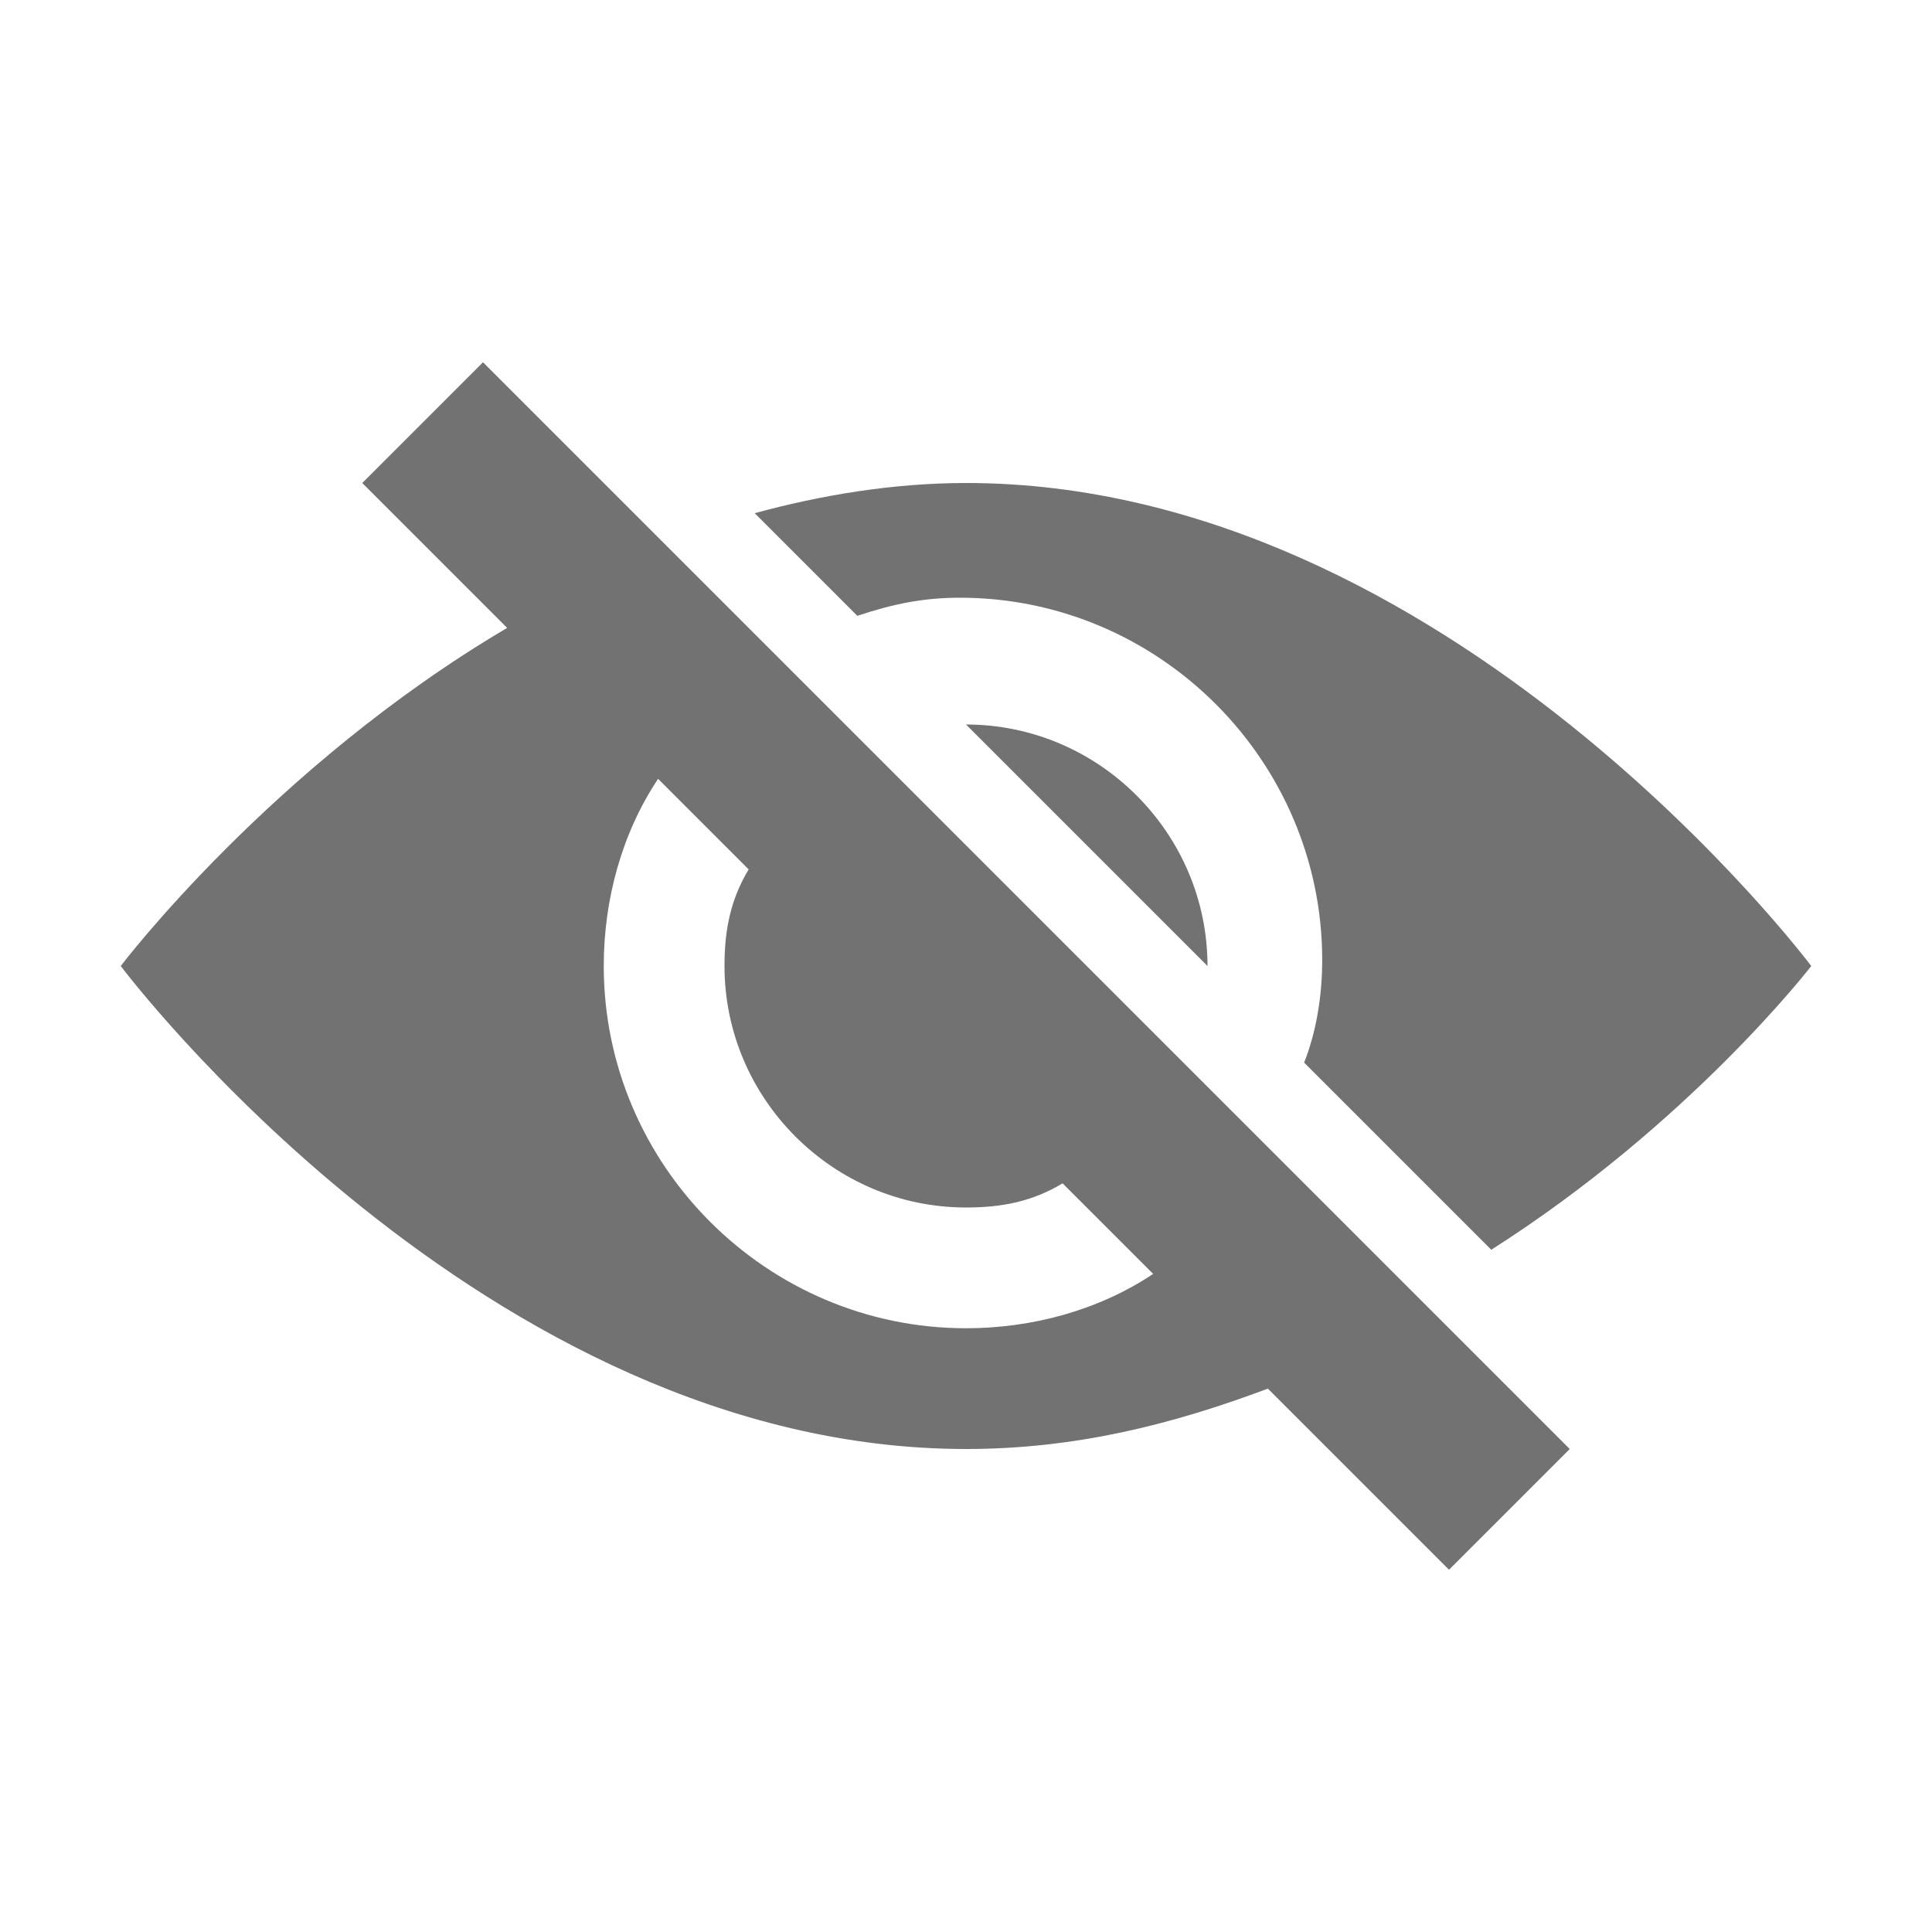
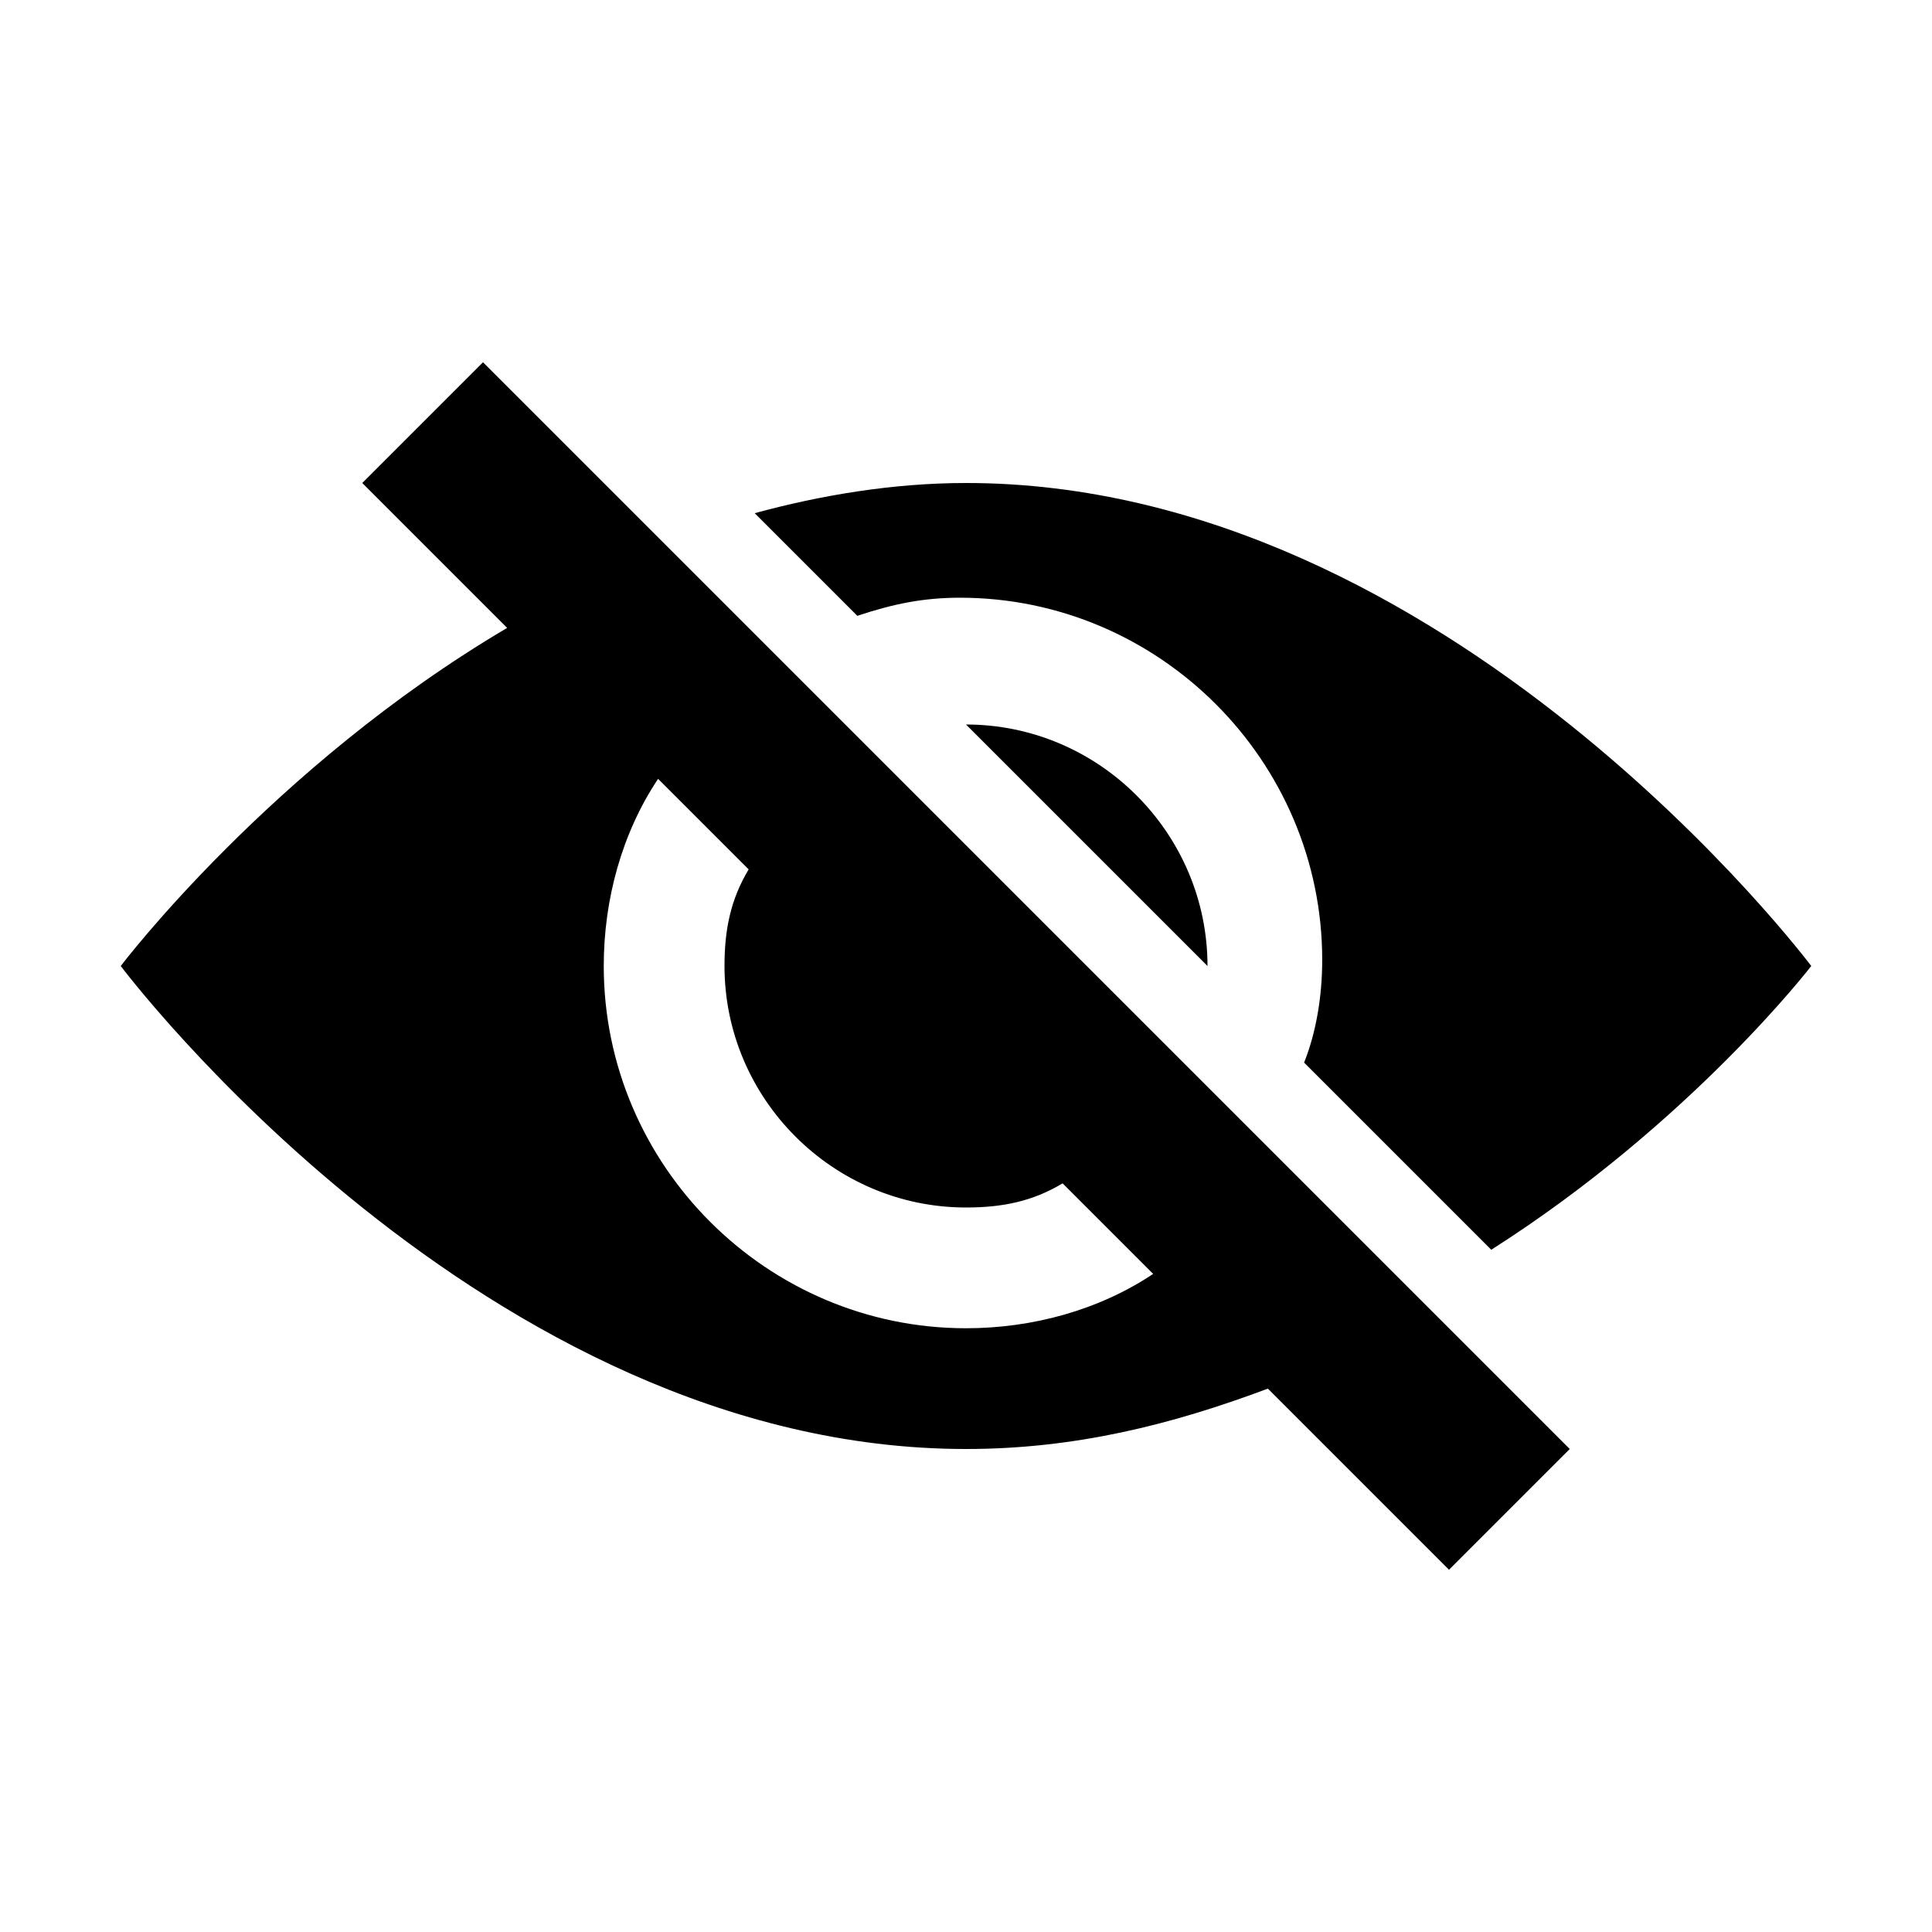
<svg xmlns="http://www.w3.org/2000/svg" viewBox="-2 -6 32 32">
  <g id="Layer_1" transform="translate(-2, -6)" style="enable-background:new 0 0 32 32">
    <g id="VisibilityOff">
-       <path d="M6, 8L8.4, 10.4C4.5, 12.7 2, 16 2, 16C2, 16 8, 24 16, 24C17.8, 24 19.4, 23.6 21, 23L24, 26L26, 24L8, 6L6, 8zM10.9, 12.9L12.4, 14.4C12.1, 14.9 12, 15.4 12, 16C12, 18.2 13.8, 20 16, 20C16.6, 20 17.1, 19.9 17.6, 19.6L19.1, 21.1C18.2, 21.7 17.1, 22 16, 22C12.7, 22 10, 19.3 10, 16C10, 14.9 10.3, 13.8 10.9, 12.9z" fill="#727272" class="Black" />
+       <path d="M6, 8L8.4, 10.4C4.5, 12.7 2, 16 2, 16C2, 16 8, 24 16, 24C17.8, 24 19.4, 23.6 21, 23L24, 26L26, 24L8, 6L6, 8zM10.9, 12.9L12.4, 14.4C12.1, 14.9 12, 15.4 12, 16C12, 18.2 13.8, 20 16, 20C16.6, 20 17.1, 19.9 17.6, 19.6L19.1, 21.1C18.2, 21.7 17.1, 22 16, 22C12.7, 22 10, 19.3 10, 16C10, 14.9 10.3, 13.8 10.9, 12.9z" fill="#000000" class="Black" />
    </g>
  </g>
  <g id="Layer_1" transform="translate(-2, -6)" style="enable-background:new 0 0 32 32">
    <g id="VisibilityOff">
-       <path d="M16, 12L20, 16C20, 13.8 18.2, 12 16, 12z" fill="#727272" class="Black" />
+       <path d="M16, 12L20, 16C20, 13.8 18.2, 12 16, 12z" fill="#000000" class="Black" />
    </g>
  </g>
  <g id="Layer_1" transform="translate(-2, -6)" style="enable-background:new 0 0 32 32">
    <g id="VisibilityOff">
-       <path d="M16, 8C14.8, 8 13.6, 8.2 12.5, 8.5L14.2, 10.2C14.8, 10 15.3, 9.9 15.9, 9.9C19.2, 9.9 21.9, 12.6 21.9, 15.9C21.9, 16.5 21.8, 17.1 21.6, 17.6L24.7, 20.7C28, 18.6 30, 16 30, 16C30, 16 24, 8 16, 8z" fill="#727272" class="Black" />
+       <path d="M16, 8C14.8, 8 13.6, 8.2 12.5, 8.5L14.2, 10.2C14.8, 10 15.3, 9.9 15.9, 9.9C19.2, 9.9 21.9, 12.6 21.9, 15.9C21.9, 16.5 21.8, 17.1 21.6, 17.6L24.7, 20.7C28, 18.6 30, 16 30, 16C30, 16 24, 8 16, 8z" fill="#000000" class="Black" />
    </g>
  </g>
</svg>
